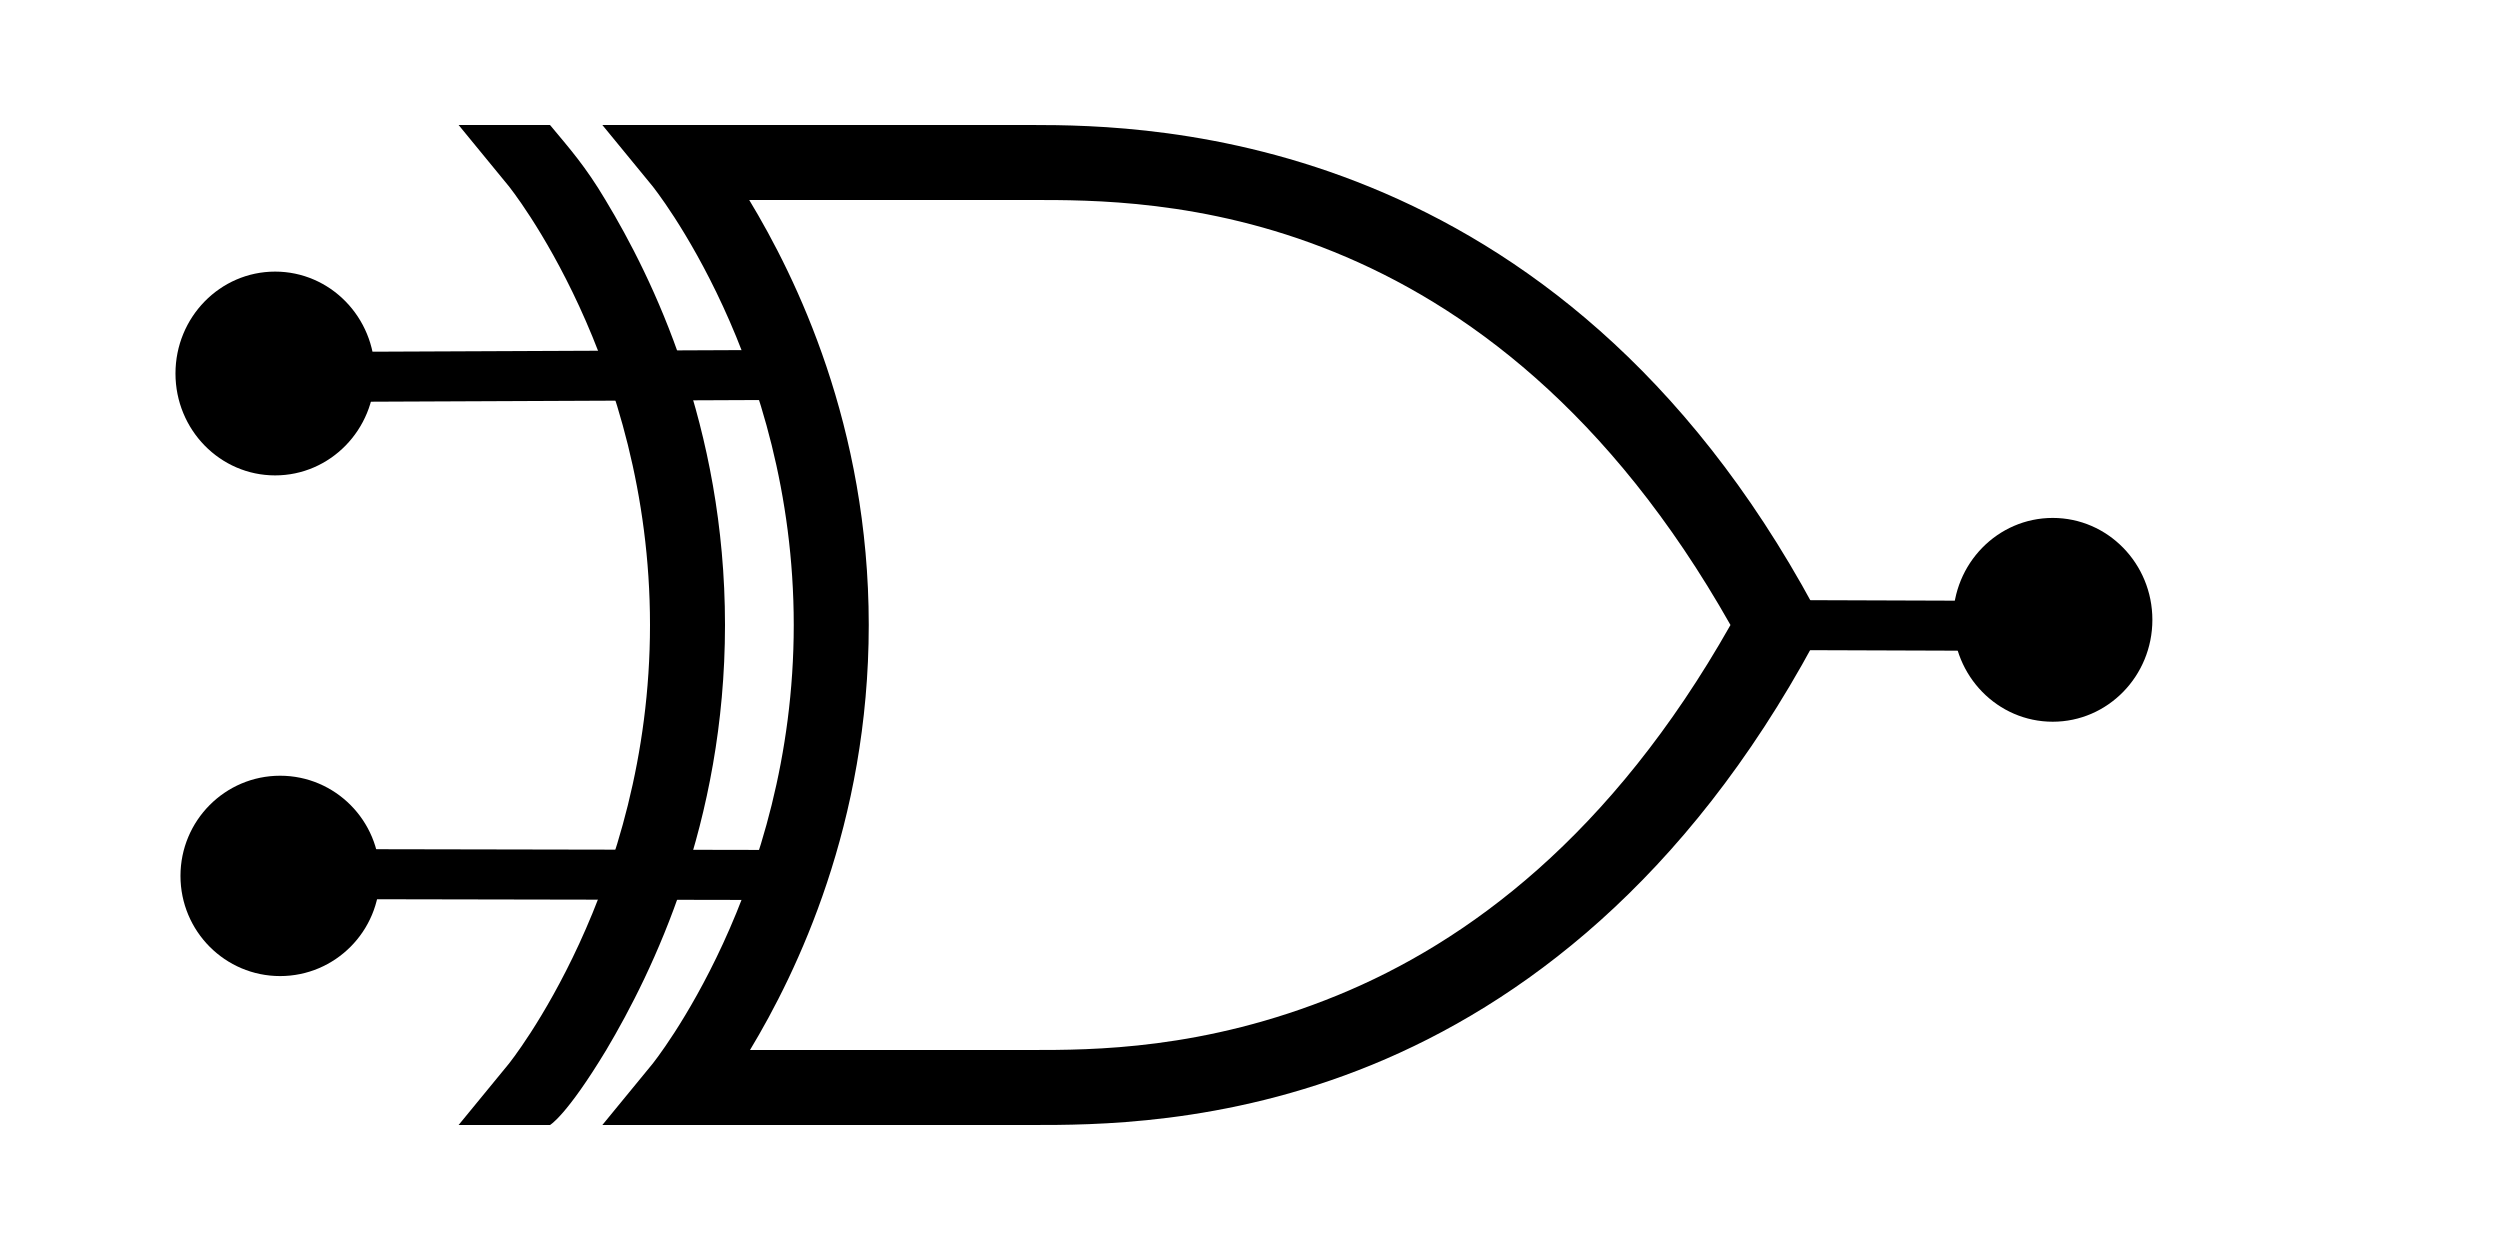
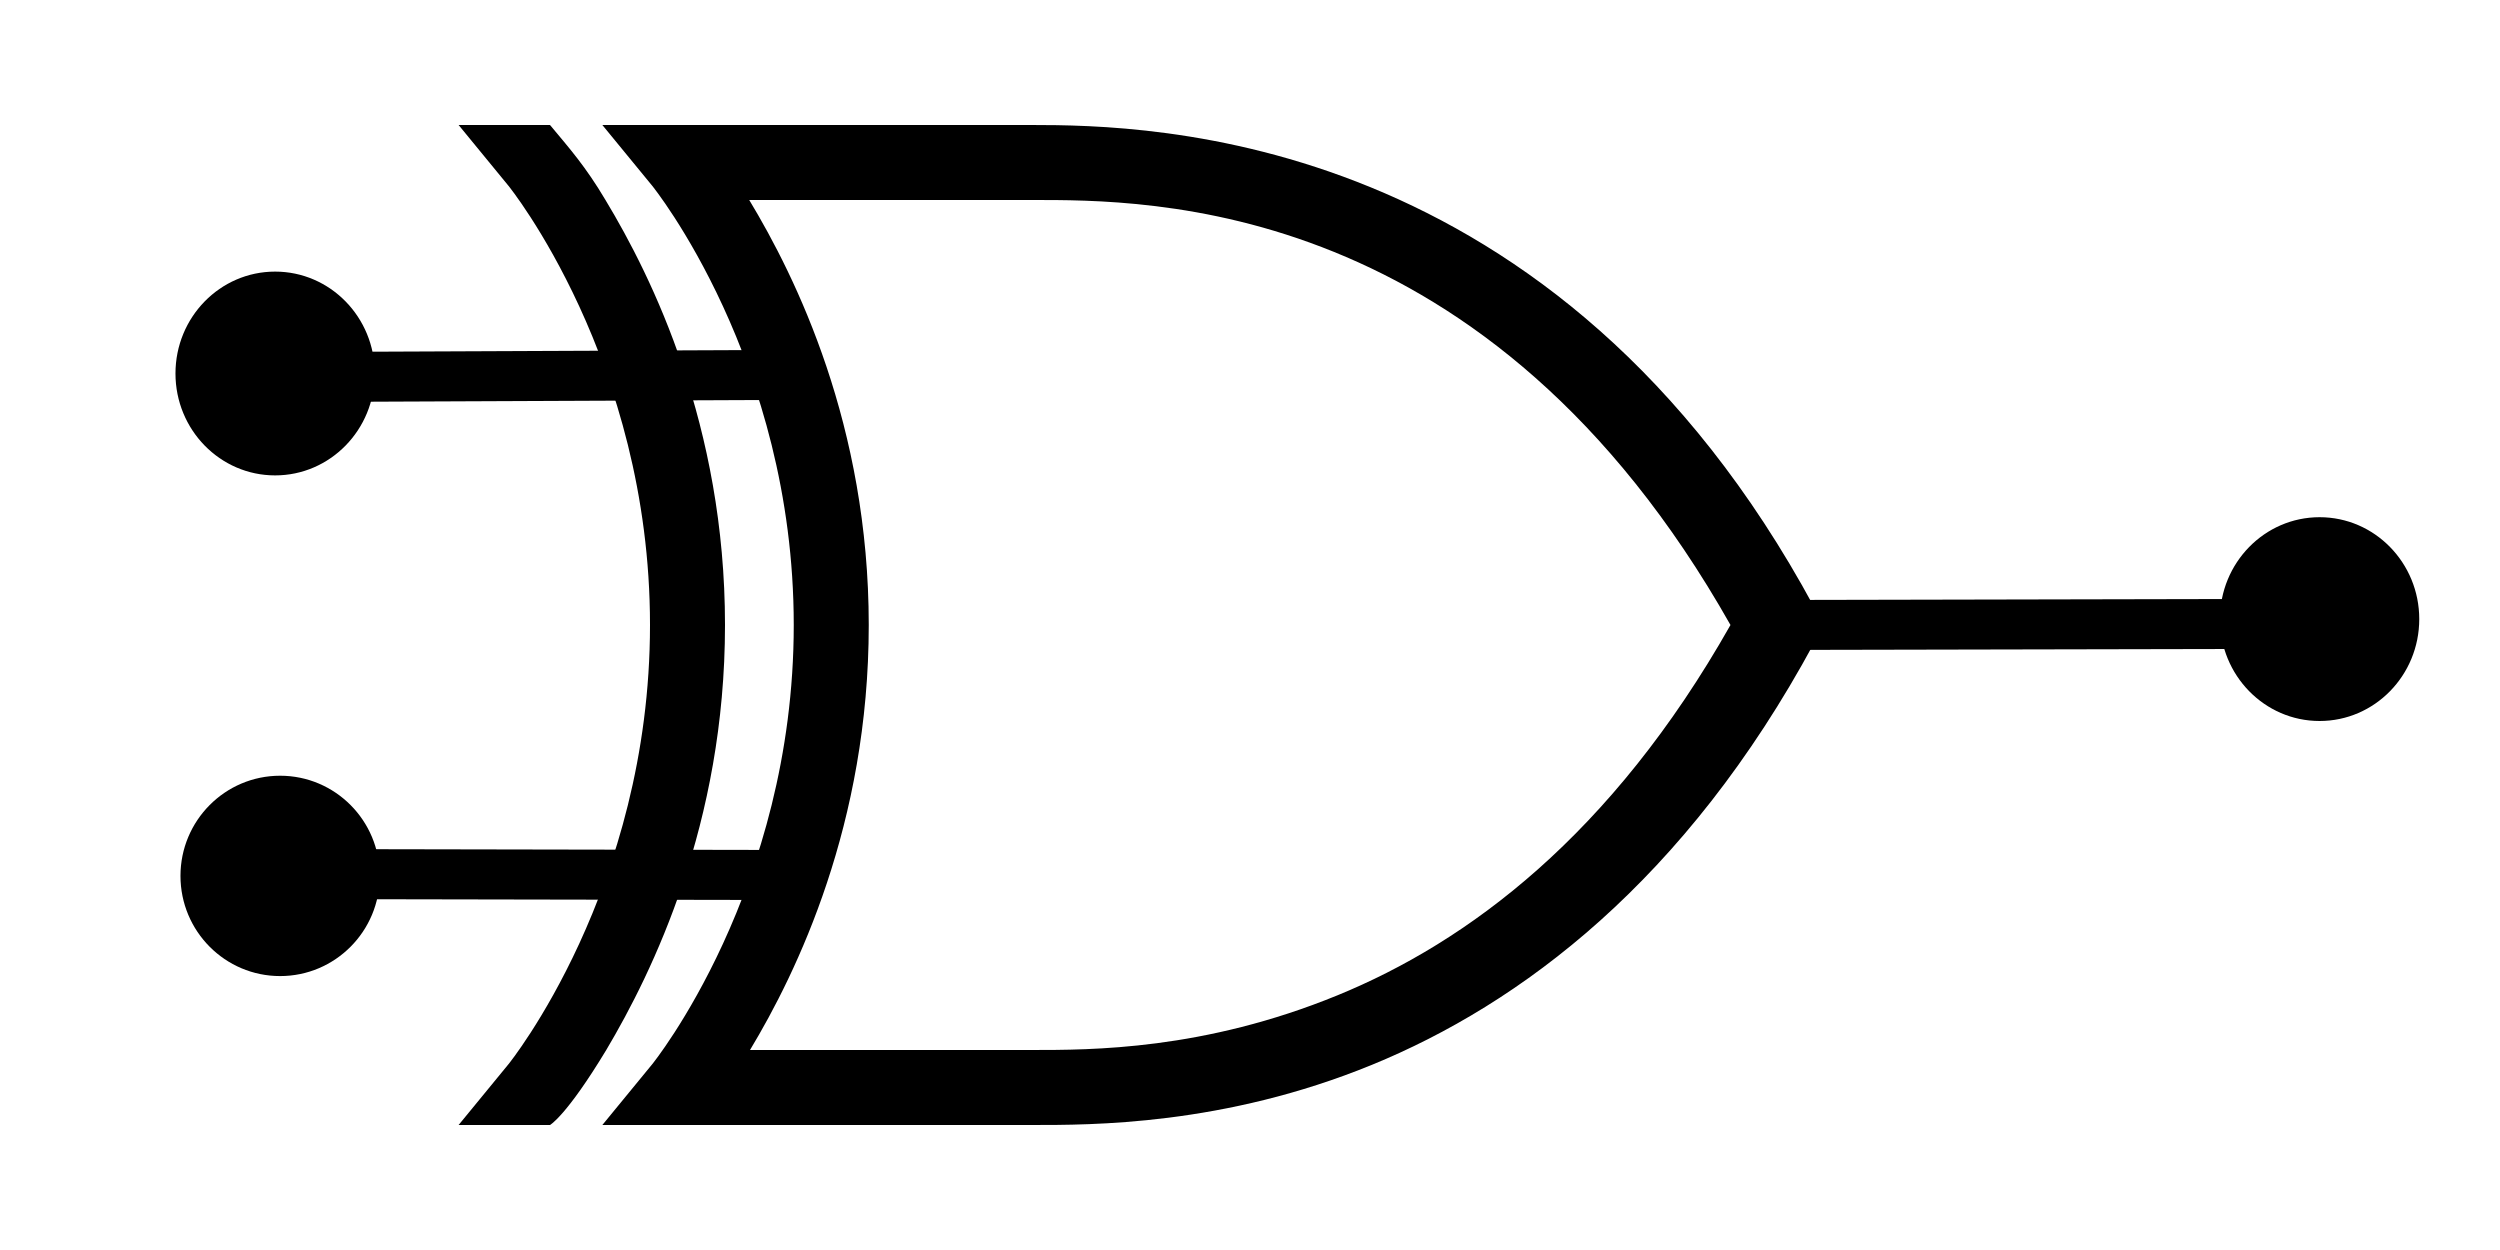
<svg xmlns="http://www.w3.org/2000/svg" width="100" height="50" version="1.1" id="svg80">
  <defs id="defs84" />
-   <path fill="none" stroke="#000000" stroke-width="2" d="m 70,25 15.473,0.053 M 30.386,15 7.4,15.099 M 31.362,35 8.16,34.957" id="path72" />
+   <path fill="none" stroke="#000000" stroke-width="2" d="m 70,25 22.091,-0.046 M 30.386,15 7.4,15.099 M 31.362,35 8.16,34.957" id="path72" />
  <g fill-rule="evenodd" id="g78">
    <path d="M24.25 42C22.653 44.644 22 45 22 45h-3.656l2-2.438S26 35.562 26 25 20.344 7.438 20.344 7.438l-2-2.438H22c.781.938 1.422 1.656 2.219 3C26.091 11.1 29 17.027 29 25c0 7.951-2.897 13.879-4.75 17z" id="path74" />
    <path d="M24.094 5l2 2.438S31.75 14.438 31.75 25s-5.656 17.562-5.656 17.562l-2 2.438H41.25c2.408 0 7.69.025 13.625-2.406s12.537-7.343 17.688-16.875L71.25 25l1.312-.719C62.259 5.216 46.007 5 41.25 5H24.094zm5.875 3H41.25c4.684 0 18.287-.13 27.969 17C64.452 33.429 58.697 37.684 53.5 39.812 48.139 42.008 43.658 42 41.25 42H30c1.874-3.108 4.75-9.049 4.75-17 0-7.973-2.909-13.9-4.781-17z" id="path76" />
  </g>
  <ellipse style="fill:#000000;fill-opacity:1;fill-rule:evenodd" id="path177" cx="11.205" cy="35.036" rx="3.986" ry="4.007" />
  <ellipse style="fill:#000000;fill-opacity:1;fill-rule:evenodd" id="path177-3" cx="11.005" cy="14.94" rx="3.986" ry="4.076" />
-   <ellipse style="fill:#000000;fill-opacity:1;fill-rule:evenodd" id="path177-6" cx="82.109" cy="24.793" rx="3.986" ry="4.076" />
+   <ellipse style="fill:#000000;fill-opacity:1;fill-rule:evenodd" id="path177-6" cx="92.784" cy="24.764" rx="3.986" ry="4.076" />
</svg>
